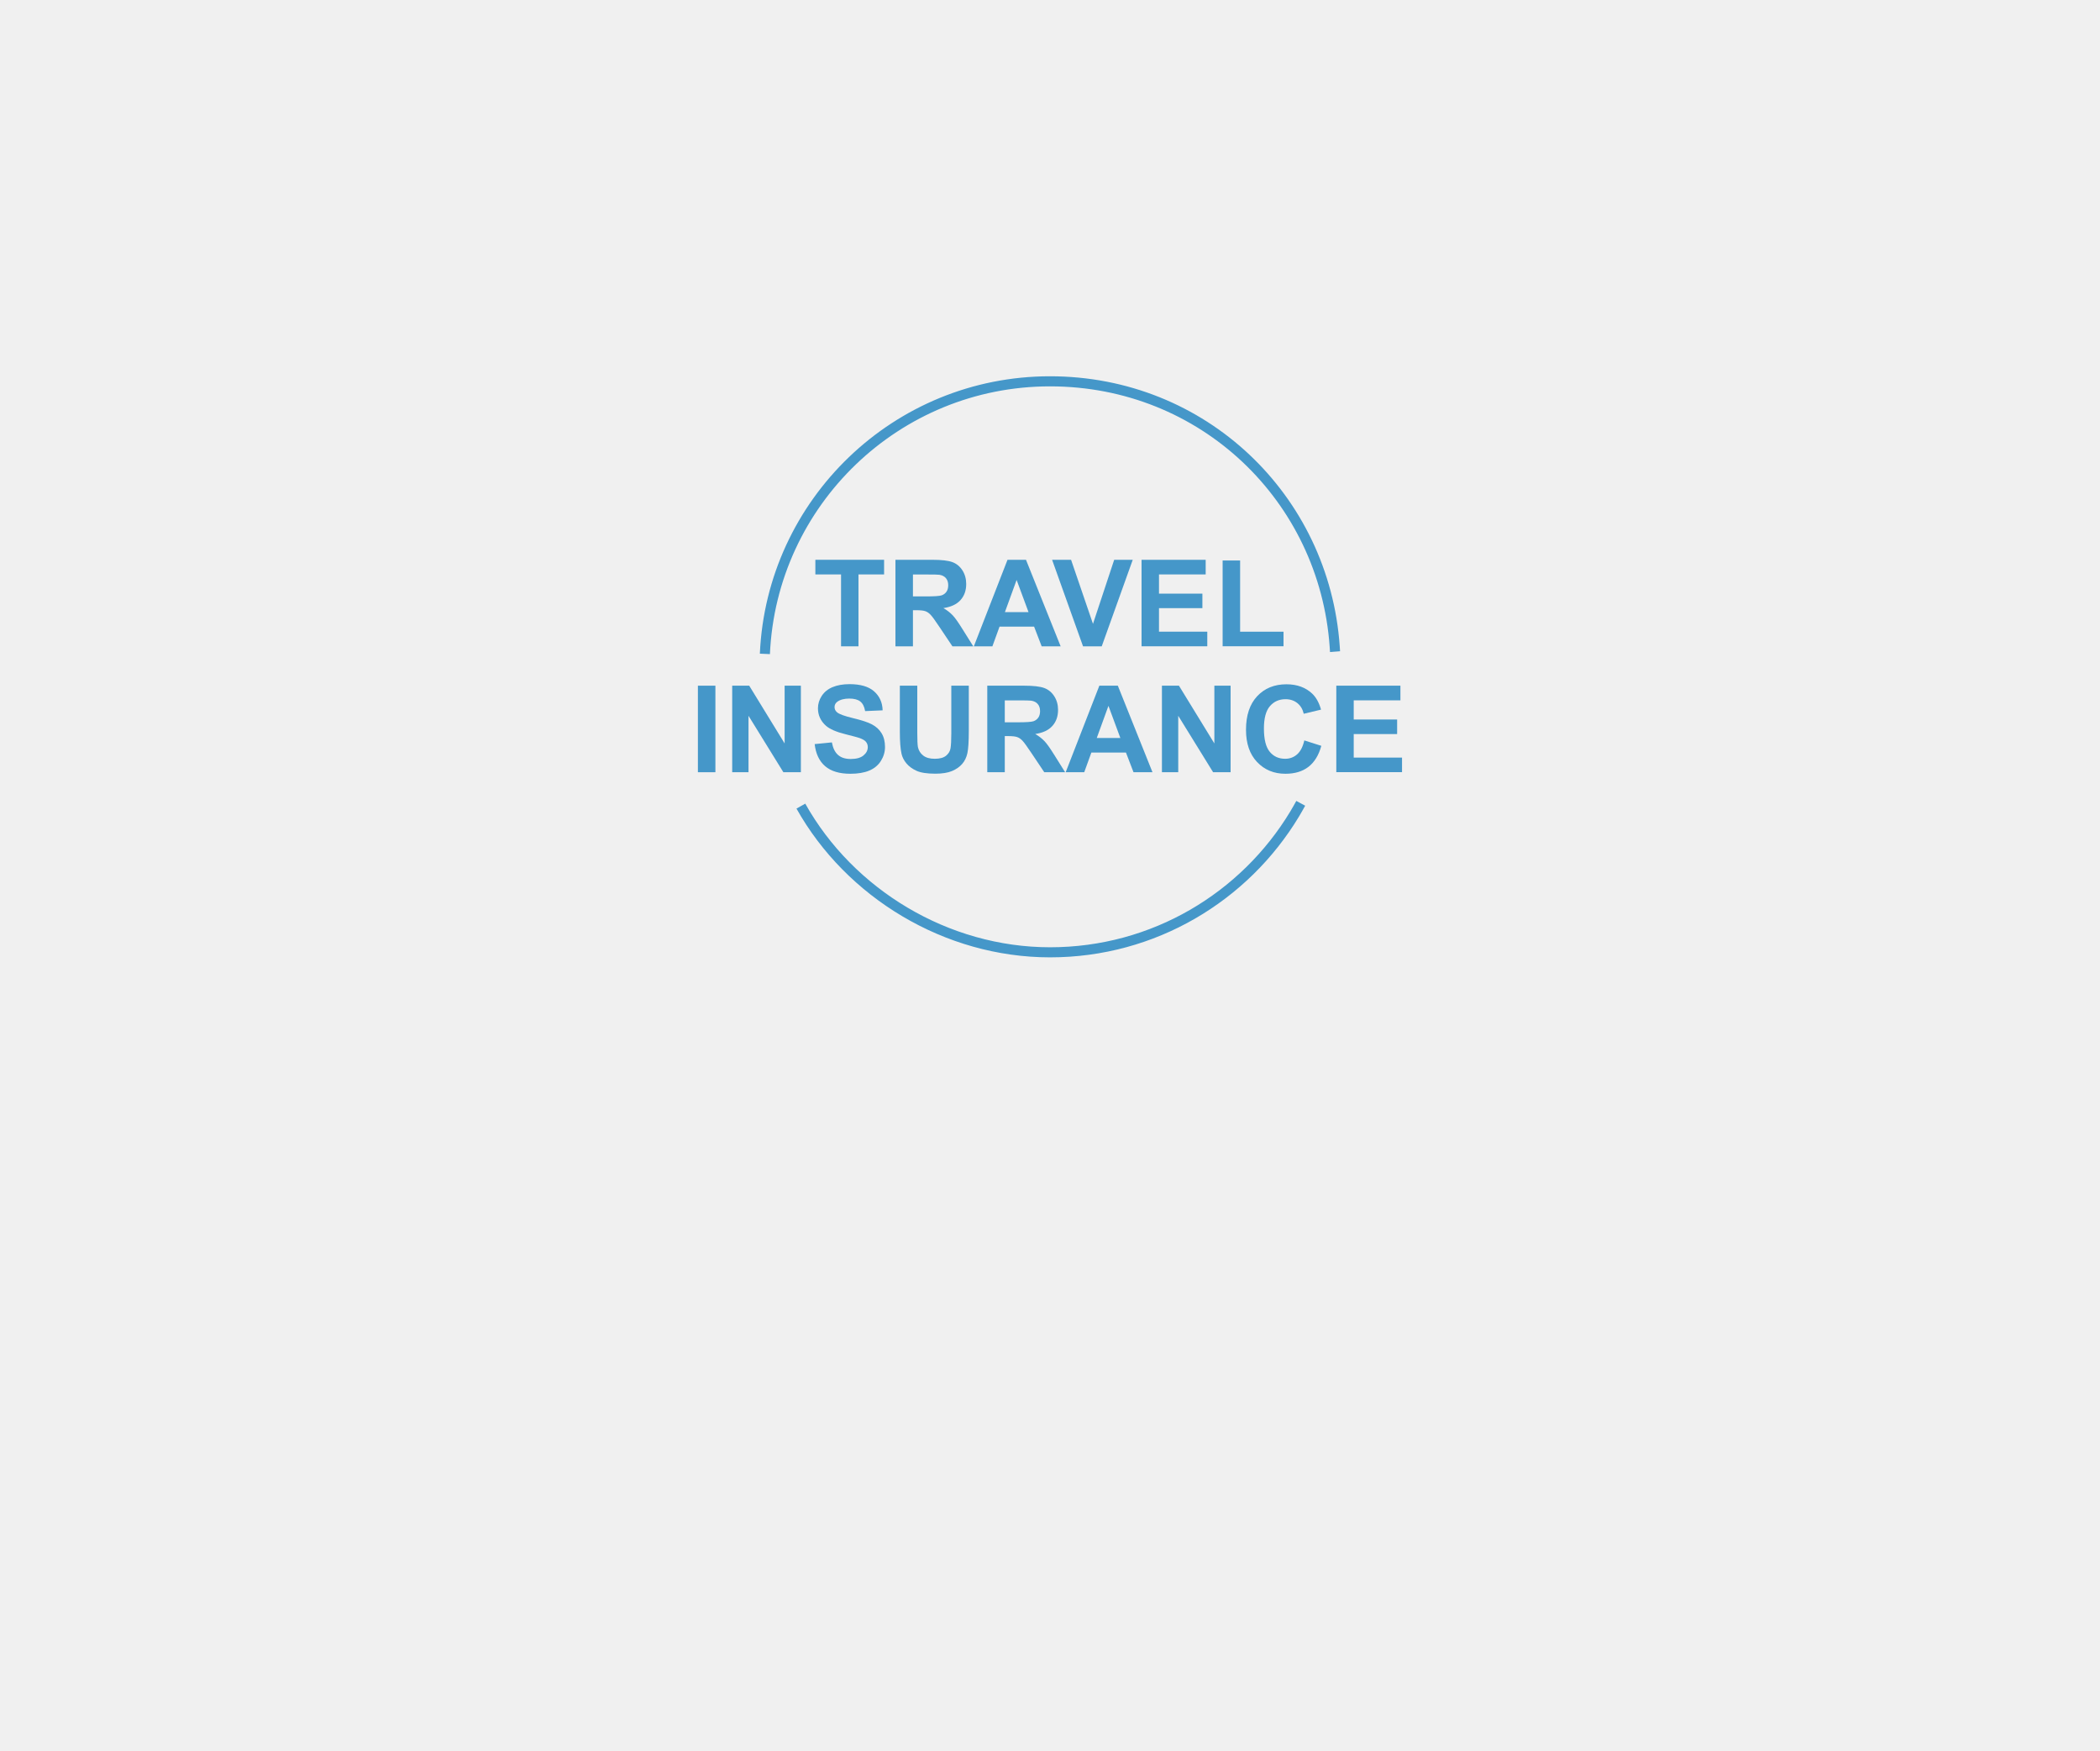
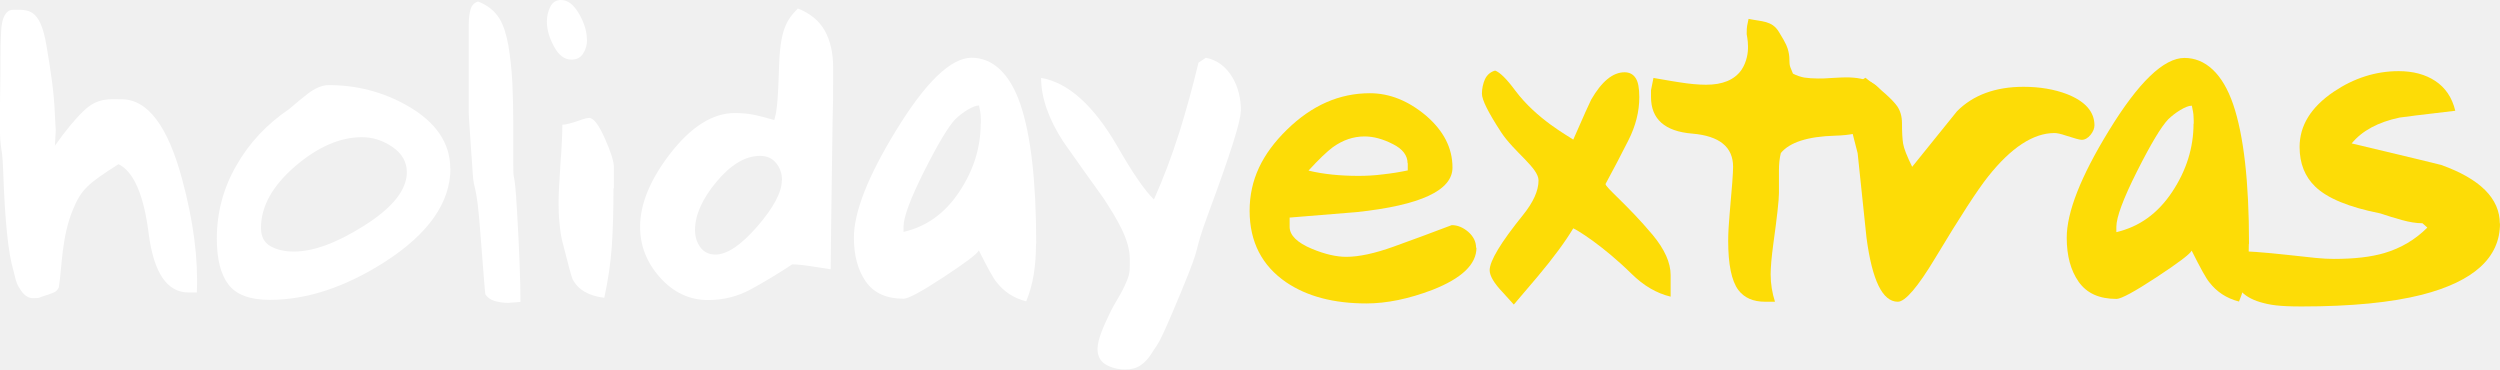
- <svg xmlns="http://www.w3.org/2000/svg" id="a" width="300" height="250" viewBox="0 0 300 250">
-   <defs>
-     <style>.b,.c{fill:none;}.d{fill:#4597c9;}.c{stroke:#4597c9;stroke-miterlimit:10;stroke-width:1.44px;}</style>
-   </defs>
-   <rect class="b" width="300" height="250" />
-   <path class="d" d="m120.15,92.31v-10.27h-3.67v-2.09h9.82v2.09h-3.66v10.27h-2.5Z" />
-   <path class="d" d="m127.92,92.31v-12.36h5.25c1.32,0,2.28.11,2.88.33s1.08.62,1.44,1.18.54,1.22.54,1.95c0,.93-.27,1.69-.82,2.3s-1.36.98-2.44,1.14c.54.31.98.66,1.34,1.04s.82,1.05,1.42,2.01l1.51,2.41h-2.98l-1.8-2.69c-.64-.96-1.08-1.57-1.32-1.82s-.49-.42-.75-.51-.68-.14-1.26-.14h-.51v5.16h-2.5Zm2.5-7.13h1.85c1.2,0,1.94-.05,2.24-.15s.53-.28.7-.52.25-.56.25-.93c0-.42-.11-.75-.33-1.01s-.54-.42-.94-.48c-.2-.03-.81-.04-1.82-.04h-1.95v3.14Z" />
-   <path class="d" d="m151.52,92.31h-2.71l-1.08-2.81h-4.94l-1.02,2.81h-2.65l4.81-12.36h2.64l4.95,12.36Zm-4.59-4.89l-1.7-4.59-1.67,4.59h3.37Z" />
-   <path class="d" d="m154.72,92.31l-4.42-12.36h2.71l3.13,9.15,3.03-9.15h2.65l-4.43,12.36h-2.66Z" />
-   <path class="d" d="m163.08,92.31v-12.36h9.16v2.09h-6.67v2.74h6.2v2.08h-6.2v3.36h6.9v2.08h-9.4Z" />
-   <path class="d" d="m174.66,92.31v-12.26h2.5v10.17h6.2v2.08h-8.7Z" />
-   <path class="d" d="m99.7,110.29v-12.36h2.5v12.36h-2.5Z" />
-   <path class="d" d="m104.6,110.29v-12.36h2.43l5.06,8.25v-8.25h2.32v12.36h-2.5l-4.98-8.06v8.06h-2.32Z" />
-   <path class="d" d="m116.41,106.27l2.43-.24c.15.81.44,1.41.89,1.8s1.05.57,1.81.57c.8,0,1.41-.17,1.82-.51s.61-.74.61-1.19c0-.29-.09-.54-.26-.75s-.47-.38-.9-.54c-.29-.1-.96-.28-2-.54-1.34-.33-2.28-.74-2.82-1.22-.76-.68-1.14-1.51-1.14-2.49,0-.63.18-1.22.54-1.77s.87-.97,1.54-1.25,1.48-.43,2.43-.43c1.55,0,2.72.34,3.5,1.02s1.2,1.59,1.23,2.72l-2.5.11c-.11-.64-.34-1.09-.69-1.37s-.88-.42-1.58-.42-1.29.15-1.7.45c-.26.19-.4.45-.4.77,0,.29.12.54.37.75.31.26,1.08.54,2.29.83s2.11.58,2.69.89,1.04.72,1.37,1.26.49,1.19.49,1.97c0,.71-.2,1.37-.59,1.99s-.95,1.08-1.67,1.38-1.62.45-2.69.45c-1.56,0-2.76-.36-3.6-1.08s-1.34-1.77-1.5-3.16Z" />
-   <path class="d" d="m128.54,97.93h2.5v6.69c0,1.06.03,1.75.09,2.07.11.51.36.91.76,1.22s.95.46,1.65.46,1.24-.14,1.6-.43.58-.64.65-1.07.11-1.12.11-2.1v-6.84h2.5v6.49c0,1.48-.07,2.53-.2,3.14s-.38,1.13-.75,1.55-.85.76-1.45,1.01-1.4.38-2.38.38c-1.18,0-2.08-.14-2.68-.41s-1.09-.63-1.45-1.06-.59-.89-.7-1.37c-.16-.71-.24-1.75-.24-3.14v-6.59Z" />
-   <path class="d" d="m141.04,110.29v-12.36h5.25c1.32,0,2.28.11,2.88.33s1.08.62,1.44,1.18.54,1.22.54,1.95c0,.93-.27,1.69-.82,2.3s-1.36.98-2.44,1.14c.54.31.98.66,1.34,1.04s.82,1.05,1.42,2.01l1.51,2.41h-2.98l-1.8-2.69c-.64-.96-1.08-1.57-1.32-1.82s-.49-.42-.75-.51-.68-.14-1.26-.14h-.51v5.16h-2.5Zm2.5-7.13h1.85c1.2,0,1.94-.05,2.24-.15s.53-.28.7-.52.25-.56.25-.93c0-.42-.11-.75-.33-1.01s-.54-.42-.94-.48c-.2-.03-.81-.04-1.82-.04h-1.95v3.14Z" />
-   <path class="d" d="m164.64,110.29h-2.71l-1.08-2.81h-4.94l-1.02,2.81h-2.65l4.81-12.36h2.64l4.95,12.36Zm-4.59-4.89l-1.7-4.59-1.67,4.59h3.37Z" />
-   <path class="d" d="m165.99,110.29v-12.36h2.43l5.06,8.25v-8.25h2.32v12.36h-2.5l-4.98-8.06v8.06h-2.32Z" />
-   <path class="d" d="m186.34,105.75l2.42.77c-.37,1.35-.99,2.35-1.85,3.01s-1.96.98-3.28.98c-1.64,0-2.99-.56-4.05-1.68s-1.58-2.65-1.58-4.6c0-2.06.53-3.65,1.59-4.79s2.46-1.71,4.19-1.71c1.51,0,2.74.45,3.68,1.34.56.53.98,1.29,1.26,2.28l-2.47.59c-.15-.64-.45-1.15-.91-1.52s-1.03-.56-1.69-.56c-.92,0-1.66.33-2.23.99s-.86,1.72-.86,3.19c0,1.56.28,2.67.84,3.34s1.29.99,2.19.99c.66,0,1.23-.21,1.71-.63s.82-1.08,1.03-1.99Z" />
-   <path class="d" d="m190.9,110.29v-12.36h9.16v2.09h-6.67v2.74h6.2v2.08h-6.2v3.36h6.9v2.08h-9.4Z" />
-   <path class="c" d="m109.27,93.39c.96-21.66,18.83-38.93,40.73-38.93s39.17,16.69,40.67,37.85c.02.25.03.51.05.76" />
-   <path class="c" d="m185.82,114.73c-.28.52-.58,1.03-.88,1.54-7.14,11.83-20.11,19.74-34.93,19.74s-28.62-8.42-35.6-20.88" />
+ <svg xmlns="http://www.w3.org/2000/svg" id="Layer_1" data-name="Layer 1" width="132.48" height="19.58" viewBox="0 0 132.48 19.58">
+   <path d="m10.44,15.5h-.44c-1.15,0-1.85-1.04-2.12-3.11-.26-2.08-.8-3.3-1.6-3.69-1.62,1.03-1.98,1.34-2.42,2.42-.6,1.46-.57,3-.74,4.1,0,0-.05.12-.13.19-.07.07-.16.11-.56.24-.41.12-.26.15-.68.15s-.64-.4-.76-.6c-.15-.24-.18-.49-.28-.87-.27-.88-.45-2.62-.54-5.24-.06-1.78-.22-.76-.17-3.58.05-2.81,0-2.52.06-3.87.02-.36.08-.64.19-.83.11-.19.25-.29.44-.29.8,0,1.43-.12,1.77,1.88.24,1.42.4,2.46.45,3.69.05,1.27.07.25,0,1.63.55-.78,1.05-1.39,1.51-1.83.74-.73,1.4-.63,2.02-.63,1.38,0,2.45,1.41,3.21,4.23.6,2.22.86,4.22.78,6.01" style="fill: #fff;" />
+   <path d="m21.56,9.13c0-.54-.25-.99-.76-1.34-.51-.35-1.05-.52-1.62-.52-1.17,0-2.35.52-3.55,1.55-1.2,1.04-1.8,2.12-1.8,3.26,0,.46.17.78.51.97.34.19.75.28,1.24.28,1.01,0,2.23-.44,3.65-1.33,1.56-.97,2.33-1.93,2.33-2.88m2.31-.2c0,1.81-1.16,3.47-3.48,4.96-2.1,1.34-4.13,2.01-6.09,2.01-1.05,0-1.78-.27-2.19-.81-.42-.54-.62-1.36-.62-2.44,0-1.37.34-2.66,1.03-3.86.68-1.2,1.62-2.2,2.8-3,.42-.36.74-.62.96-.79.41-.32.79-.48,1.14-.48,1.49,0,2.88.36,4.16,1.09,1.52.86,2.28,1.98,2.28,3.33" style="fill: #fff;" />
+   <path d="m27.58,16l-.65.05c-.26,0-.5-.04-.72-.1-.22-.07-.39-.19-.49-.36-.02-.07-.1-1.13-.26-3.18-.21-2.88-.35-2.2-.41-3.24-.14-2.12-.21-2.9-.21-3.21V1.32c0-.31.03-.58.09-.8.06-.23.19-.37.4-.44.5.19.88.49,1.14.91.21.34.36.82.47,1.42.1.6.17,1.25.21,1.94.03.69.05,1.44.05,2.25v-.1,2.2c0,1.11.06.12.19,2.33.13,2.21.19,3.87.19,4.97" style="fill: #fff;" />
+   <path d="m32.51,9.97c0,1.21-.03,2.24-.09,3.1-.06.85-.19,1.76-.4,2.71-.83-.1-1.39-.43-1.68-.99-.05-.1-.23-.77-.54-1.99-.07-.28-.12-.6-.15-.97-.04-.37-.05-.74-.05-1.1,0-.45.04-1.13.1-2.05.07-.92.1-1.61.1-2.07.17,0,.48-.08.91-.23.24-.09.41-.13.52-.13.22,0,.5.36.82,1.08s.48,1.22.48,1.52v1.14Zm-1.4-7.87c0,.28-.07.52-.21.74-.14.22-.35.32-.62.32-.36,0-.67-.23-.92-.69-.25-.46-.38-.9-.38-1.33,0-.28.06-.53.18-.78.12-.24.31-.36.57-.36.36,0,.68.25.96.74.28.49.41.94.41,1.36" style="fill: #fff;" />
+   <path d="m41.44,9.55c0-.36-.11-.67-.32-.92-.21-.25-.49-.37-.84-.37-.78,0-1.55.46-2.31,1.37-.76.91-1.14,1.77-1.14,2.56,0,.34.09.65.28.91.19.26.46.39.8.39.62,0,1.36-.5,2.23-1.5.86-1,1.29-1.81,1.29-2.43m2.72-6.01c0,1.92,0,1.71-.03,2.9-.07,4.75-.1,7.36-.1,7.82-.1-.02-.41-.06-.9-.14-.5-.08-.88-.12-1.14-.12-.76.5-1.49.94-2.19,1.32-.7.38-1.45.57-2.27.57-.98,0-1.83-.4-2.54-1.19-.71-.79-1.06-1.69-1.06-2.69,0-1.21.53-2.49,1.58-3.86,1.12-1.45,2.27-2.17,3.44-2.17.36,0,.68.03.94.08.27.05.65.15,1.15.29.1-.35.19-.67.25-2.74.06-2.06.39-2.54,1-3.17.66.26,1.13.65,1.43,1.18.29.53.44,1.17.44,1.93" style="fill: #fff;" />
+   <path d="m51.98,6.55c0-.1,0-.23-.01-.38,0-.15-.04-.34-.09-.58-.15,0-.36.08-.61.23-.25.15-.46.32-.64.49-.38.4-.93,1.32-1.66,2.77-.73,1.45-1.09,2.43-1.09,2.93v.28c1.21-.28,2.19-.98,2.95-2.12.76-1.14,1.14-2.35,1.14-3.63m2.93,6.38c0,.59-.04,1.13-.12,1.62-.08.49-.21.97-.4,1.43-.66-.17-1.18-.51-1.58-1.03-.16-.19-.47-.75-.93-1.67-.07.17-.69.64-1.86,1.41-1.17.77-1.88,1.15-2.12,1.15-.92,0-1.58-.3-2.01-.91-.42-.6-.63-1.38-.63-2.33,0-1.35.74-3.24,2.23-5.67,1.57-2.57,2.91-3.86,4.01-3.86s2.02.82,2.58,2.46c.56,1.64.84,4.1.84,7.39" style="fill: #fff;" />
+   <path d="m65.75,5.9c0,.52-.56,2.29-1.68,5.31-.98,2.64-.24,1.27-1.49,4.28-1.25,3.01-1.17,2.61-1.55,3.23-.17.28-.37.49-.59.64-.23.15-.49.22-.8.22-.4,0-.74-.09-1.04-.26-.29-.17-.44-.45-.44-.83,0-.52.36-1.28.65-1.89.29-.61.48-.8.78-1.44.3-.64.28-.73.28-1.44,0-1-.65-2.08-1.41-3.24-.71-.99-1.42-1.98-2.12-2.98-.78-1.21-1.17-2.33-1.17-3.37,1.43.24,2.78,1.45,4.04,3.62.81,1.42,1.46,2.36,1.94,2.82.5-1.12.95-2.31,1.35-3.57.34-1.09.68-2.31,1.01-3.68l.39-.26c.6.12,1.08.48,1.42,1.06.29.5.44,1.09.44,1.76" style="fill: #fff;" />
+   <path d="m74.59,8.65c0-.41-.26-.76-.79-1.02-.53-.27-1.02-.4-1.49-.4-.59,0-1.15.19-1.68.57-.31.23-.74.64-1.29,1.24.78.19,1.67.28,2.65.28.4,0,.83-.02,1.29-.08.46-.05.9-.12,1.32-.21v-.39h0Zm3.65,4.48c0,.88-.78,1.62-2.33,2.23-1.26.48-2.43.72-3.5.72-1.73,0-3.14-.37-4.25-1.12-1.29-.88-1.94-2.15-1.94-3.79s.66-3.01,1.98-4.3c1.32-1.29,2.78-1.93,4.39-1.93,1.05,0,2.04.4,2.98,1.19.93.8,1.4,1.71,1.4,2.75,0,1.21-1.69,2-5.08,2.36-1.92.16-3.1.25-3.55.29v.49c0,.45.4.84,1.19,1.17.68.28,1.28.42,1.81.42.67,0,1.51-.18,2.51-.54,1-.36,2.03-.74,3.08-1.14.31,0,.6.12.88.36.27.24.41.52.41.83" style="fill: #fddc06;" />
+   <path d="m88.53,14.58v1.14c-.75-.18-1.43-.58-2.07-1.21-1.56-1.53-2.91-2.34-3.09-2.41-.42.7-1.05,1.56-1.9,2.57-.42.49-.83.98-1.25,1.47-.13-.15-.32-.36-.57-.63-.47-.49-.71-.89-.71-1.19,0-.49.59-1.47,1.77-2.93.54-.67.82-1.28.82-1.83,0-.66-1.3-1.51-1.98-2.55-.68-1.04-1.02-1.72-1.02-2.04,0-.28.06-.54.16-.77.11-.23.29-.39.54-.46.25.09.61.44,1.06,1.05,1.14,1.53,2.81,2.41,3.08,2.61.56-1.28.88-1.99.95-2.12.56-.97,1.15-1.45,1.77-1.45.25,0,.45.1.58.3.14.2.2.54.2,1.02,0,.76-.19,1.52-.58,2.29-.39.77-.79,1.54-1.21,2.31,0,.19,1.15,1.09,2.5,2.7.63.76.95,1.47.95,2.12" style="fill: #fddc06;" />
+   <path d="m100.05,5.37l-.18-.05-.16-.03c-.12.12-.18.24-.18.36,0,.09.04.22.13.39-.16.72-.96,1.11-2.41,1.15-1.45.04-2.41.35-2.88.92-.07.28-.1.59-.1.93v1.19c0,.36-.1,1.27-.3,2.71-.09.67-.14,1.21-.14,1.6,0,.5.08.98.23,1.45h-.52c-.64,0-1.11-.21-1.42-.62-.36-.48-.54-1.35-.54-2.61,0-.41.03-.9.08-1.47.12-1.31.18-2.13.18-2.45,0-1.05-.72-1.64-2.17-1.76-1.45-.12-2.18-.77-2.18-1.94v-.36c.02-.1.06-.32.13-.65.81.14,1.27.22,1.37.23.55.09,1.03.13,1.42.13.88,0,1.5-.26,1.87-.78.29-.43.36-.93.35-1.26,0-.33-.07-.6-.07-.64,0-.47.03-.44.1-.81.71.15,1.24.09,1.6.68.43.69.46.84.51,1.04.05.2.06.38.06.6,0,.09.02.2.08.33.05.13.09.21.1.25.19.1.39.17.6.21.21.03.46.05.73.05.17,0,.43,0,.77-.03.34-.02.58-.03.72-.03.57,0,1.02.09,1.35.27.34.18.62.51.84,1" style="fill: #fddc06;" />
+   <path d="m110.99,6.63c0,.17-.07.35-.21.52-.14.17-.3.26-.47.26-.1,0-.39-.08-.85-.23-.26-.09-.46-.13-.59-.13-1.12,0-2.3.77-3.52,2.31-.55.69-1.48,2.12-2.79,4.3-.93,1.55-1.6,2.33-1.99,2.33-.81,0-1.36-1.13-1.66-3.39-.16-1.49-.31-2.98-.47-4.48l-.83-3.24c.21-.07.43-.19.67-.37.24-.17.43-.31.57-.39.86.64,1.42,1.14,1.68,1.5.17.24.26.55.26.91,0,.47.02.83.06,1.08.04.25.2.66.48,1.23.79-.98,1.59-1.97,2.38-2.95.86-.86,2.04-1.29,3.52-1.29.86,0,1.63.13,2.31.39.96.38,1.45.93,1.45,1.66" style="fill: #fddc06;" />
+   <path d="m116.25,6.56c0-.1,0-.23-.01-.38,0-.15-.04-.34-.09-.58-.16,0-.36.08-.61.23-.25.15-.46.32-.64.49-.38.4-.93,1.32-1.66,2.77-.73,1.45-1.09,2.43-1.09,2.93v.28c1.21-.28,2.19-.98,2.95-2.12.76-1.14,1.14-2.35,1.14-3.63m2.93,6.38c0,.59-.04,1.13-.12,1.62-.08.49-.21.97-.4,1.43-.66-.17-1.18-.51-1.58-1.03-.16-.19-.47-.75-.93-1.67-.07.17-.69.64-1.86,1.41-1.17.77-1.88,1.15-2.12,1.15-.92,0-1.58-.3-2.01-.91-.42-.6-.63-1.38-.63-2.33,0-1.35.74-3.24,2.23-5.67,1.57-2.57,2.91-3.86,4.01-3.86s2.02.82,2.58,2.46c.56,1.64.84,4.1.84,7.39" style="fill: #fddc06;" />
+   <path d="m132.48,11.84c0,1.81-1.38,3.07-4.14,3.78-1.62.41-3.74.62-6.37.62-1.24,0-1.68-.08-2.2-.23-.98-.29-1.48-.91-1.48-1.86l.08-.85c.64,0,1.6.07,2.88.21,1.28.14,1.8.21,2.43.21,1.07,0,1.96-.1,2.67-.31.88-.26,1.64-.71,2.28-1.35l-.26-.23c-.33,0-.69-.06-1.09-.17-.4-.11-.78-.23-1.14-.35-1.66-.33-2.81-.8-3.45-1.42-.55-.53-.83-1.23-.83-2.1,0-1.14.6-2.11,1.81-2.93,1.07-.72,2.22-1.09,3.44-1.09.76,0,1.41.17,1.94.52.53.35.89.87,1.06,1.58-1.79.21-2.78.33-2.95.36-1.14.24-1.99.7-2.54,1.37,3.11.74,4.69,1.12,4.74,1.14,2.07.74,3.11,1.78,3.11,3.11" style="fill: #fddc06;" />
</svg>
